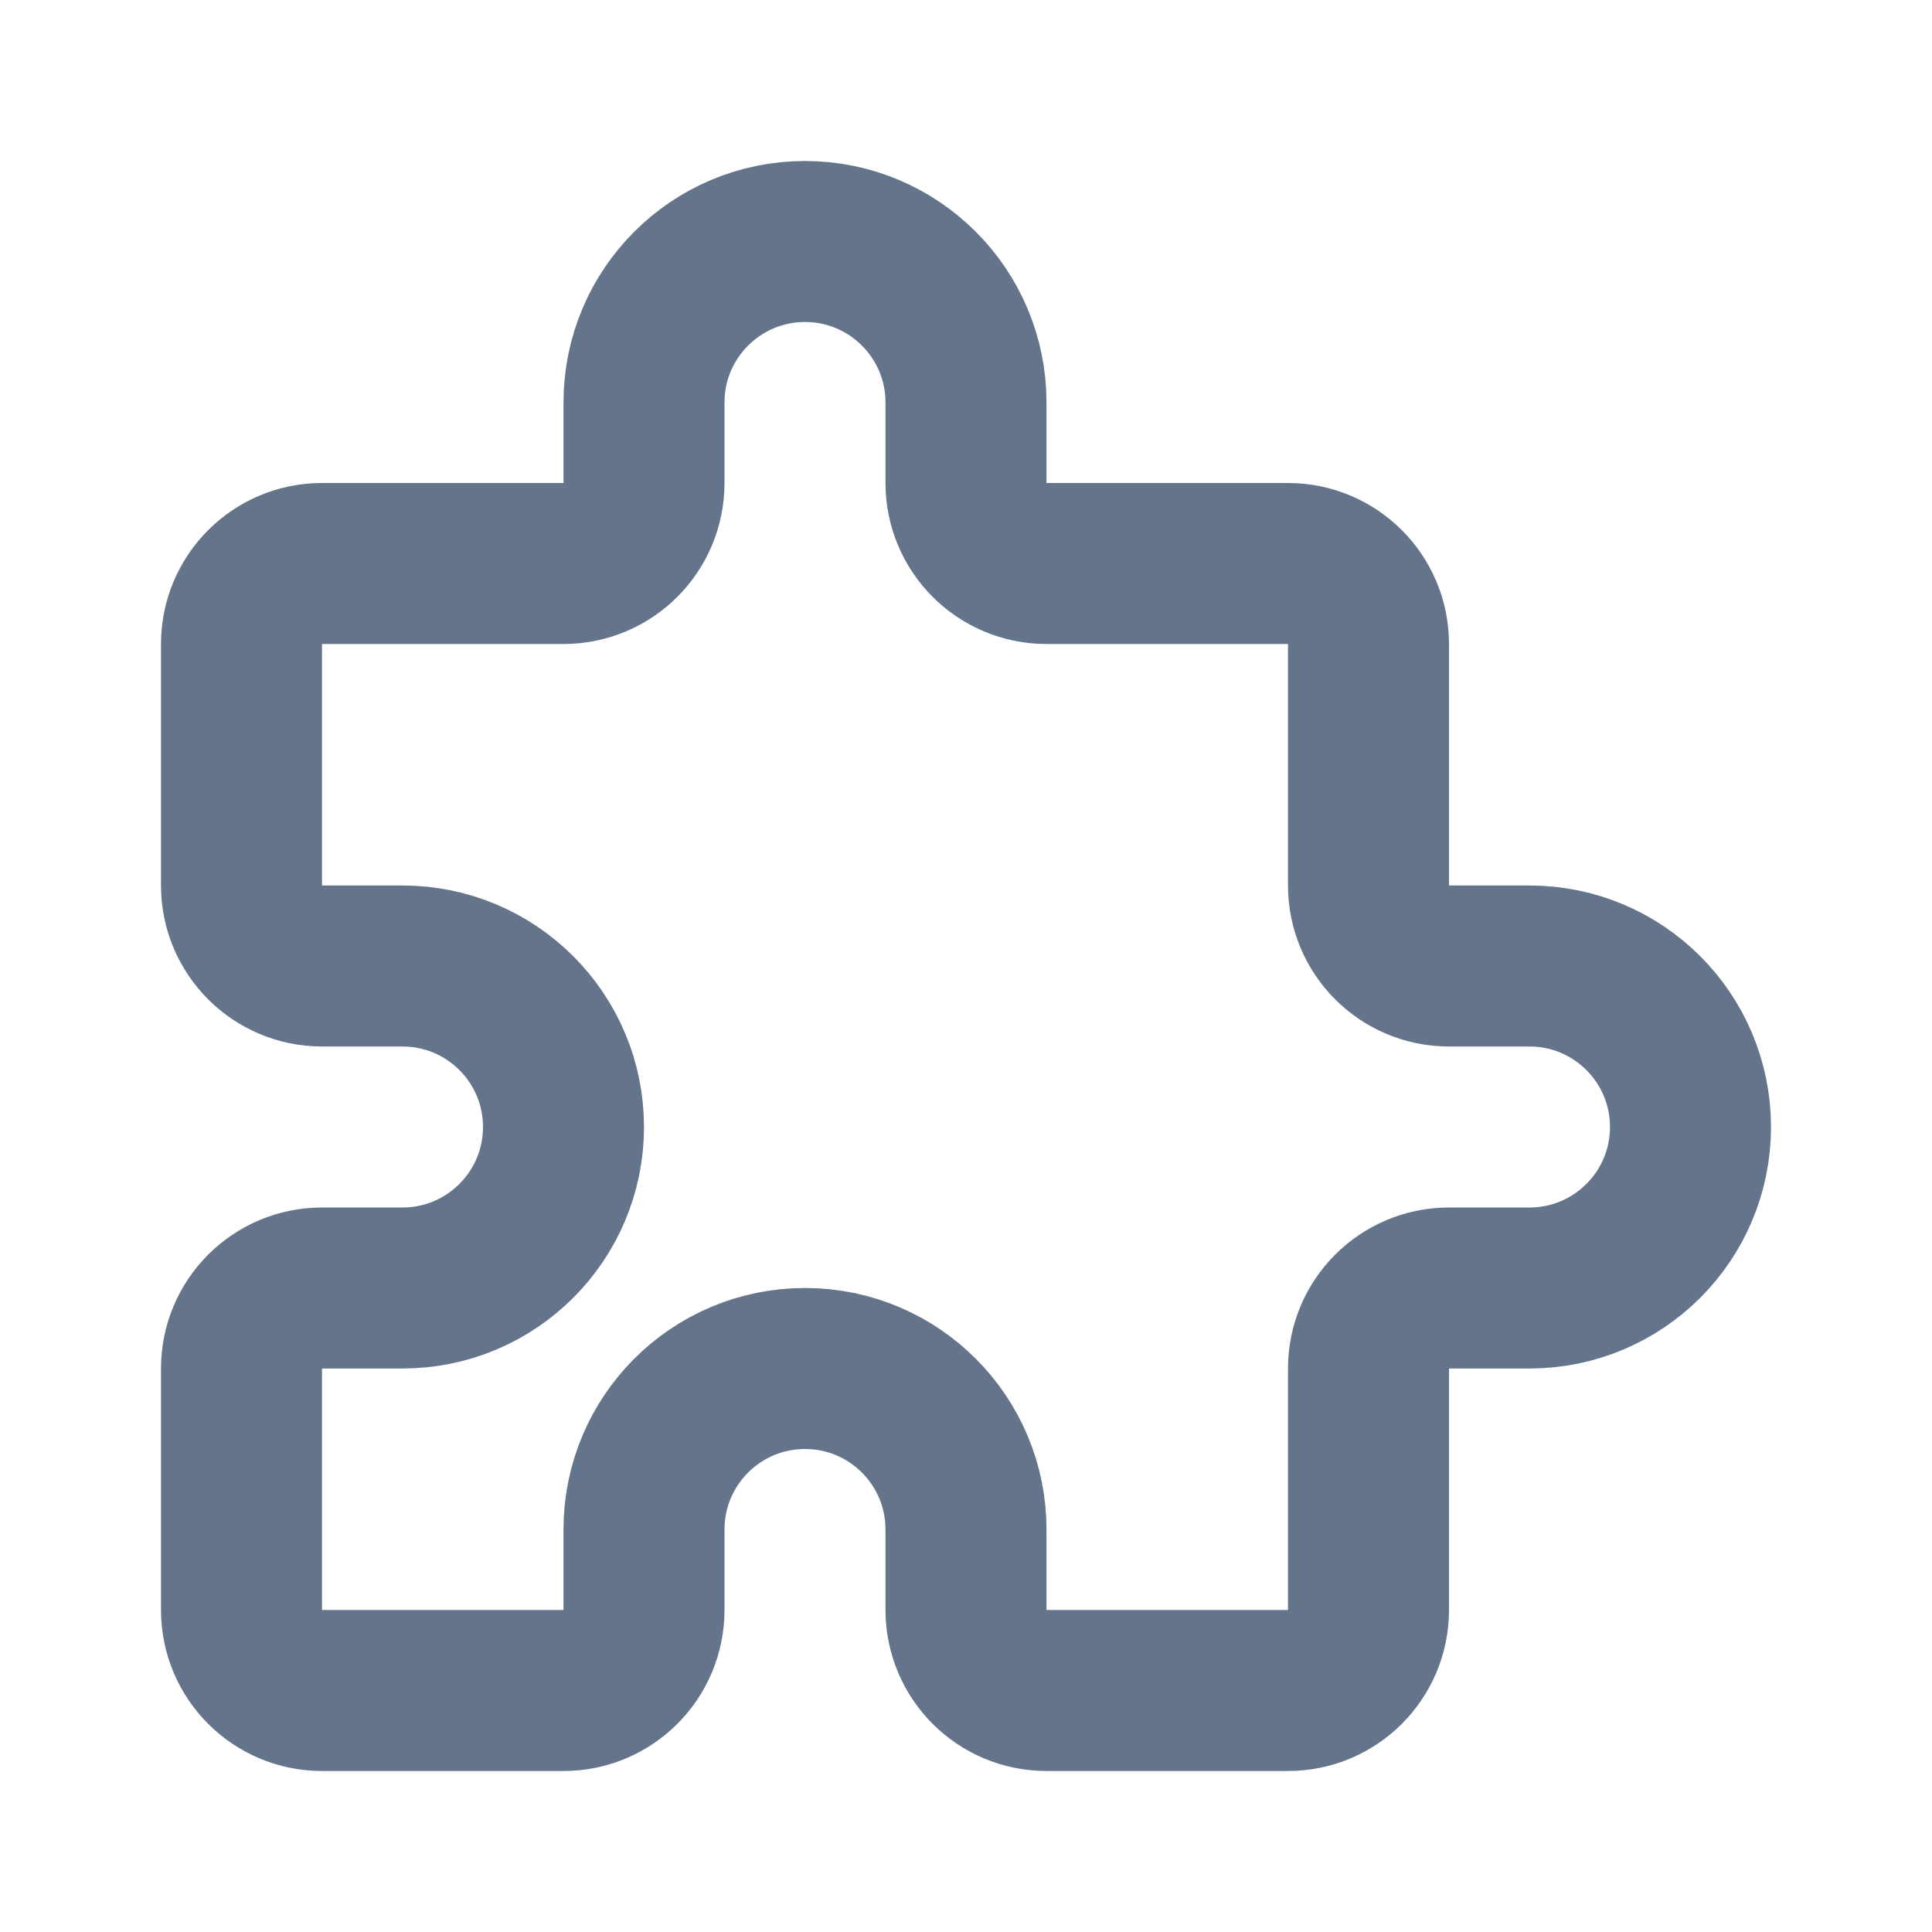
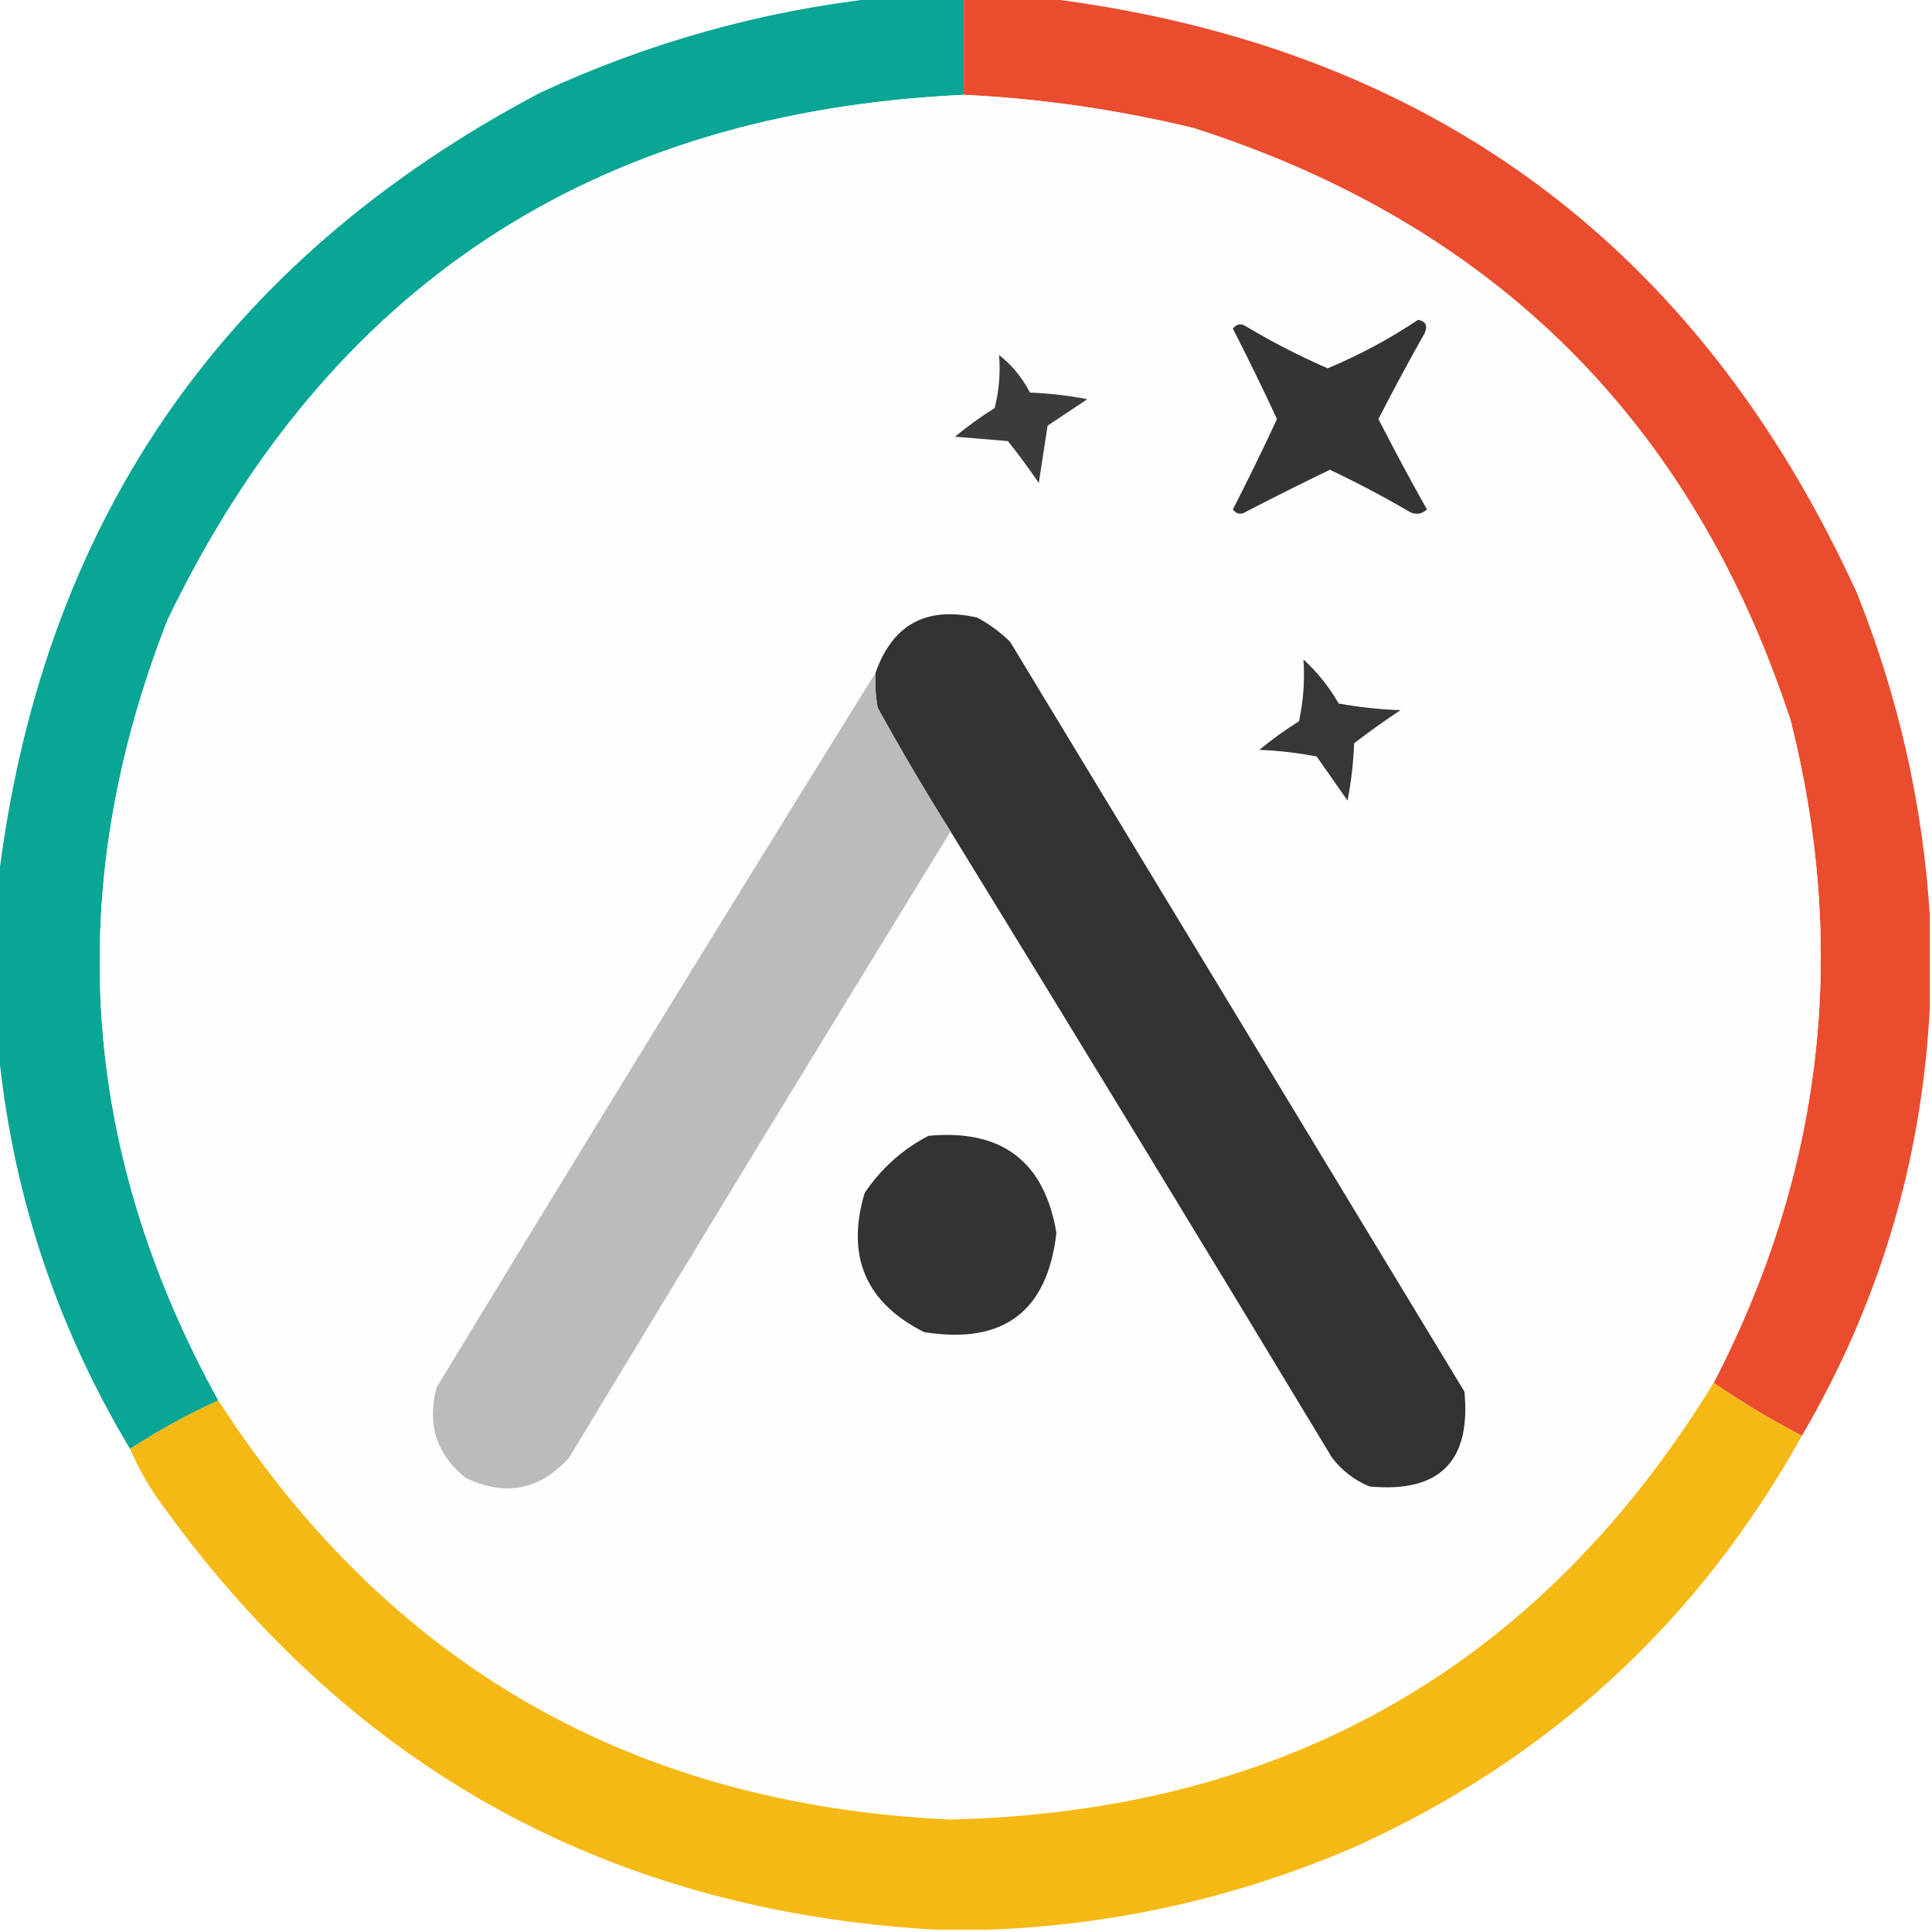
- <svg xmlns="http://www.w3.org/2000/svg" viewBox="0 0 24 24" width="100%" height="100%" preserveAspectRatio="xMidYMid meet" color="#64748B">
-   <path fill="none" stroke="currentColor" stroke-linecap="round" stroke-linejoin="round" stroke-width="2" d="M4 7h3a1 1 0 0 0 1-1V5a2 2 0 0 1 4 0v1a1 1 0 0 0 1 1h3a1 1 0 0 1 1 1v3a1 1 0 0 0 1 1h1a2 2 0 0 1 0 4h-1a1 1 0 0 0-1 1v3a1 1 0 0 1-1 1h-3a1 1 0 0 1-1-1v-1a2 2 0 0 0-4 0v1a1 1 0 0 1-1 1H4a1 1 0 0 1-1-1v-3a1 1 0 0 1 1-1h1a2 2 0 0 0 0-4H4a1 1 0 0 1-1-1V8a1 1 0 0 1 1-1" />
+ <svg xmlns="http://www.w3.org/2000/svg" width="438" height="438" style="shape-rendering:geometricPrecision;text-rendering:geometricPrecision;image-rendering:optimizeQuality;fill-rule:evenodd;clip-rule:evenodd">
+   <path fill="#09a595" d="M199.5-.5h19v22Q92.504 27.319 38 140.5q-35.76 91.255 11.5 177a145.6 145.6 0 0 0-20 11q-25.522-42.567-30-92v-36Q13.954 78.293 122.5 21q36.926-17.101 77-21.5" style="opacity:.999" />
+   <path fill="#ea4c2e" d="M218.5-.5h18q130.095 15.852 184.5 135 14.124 35.394 16.5 73v21q-2.68 52.038-29 97a198 198 0 0 1-20-12q37.113-71.613 17.5-150Q372.673 61.674 270.5 29q-25.88-6.236-52-7.5z" style="opacity:.999" />
+   <path fill="#fefefe" d="M218.5 21.5q26.12 1.264 52 7.5Q372.673 61.674 406 163.5q19.613 78.387-17.5 150-59.03 96.298-173 99-107.855-4.904-166-95-47.26-85.745-11.5-177 54.503-113.181 180.5-119" style="opacity:1" />
+   <path fill="#343434" d="M321.5 72.5q2.588.514 1.5 3A547 547 0 0 0 312.5 95a602 602 0 0 0 11 20.5q-1.834 1.671-4 .5a233 233 0 0 0-18-9.5 725 725 0 0 0-19 9.5q-1.702 1.124-3-.5a578 578 0 0 0 10-20.5 577 577 0 0 0-10-20.5q1.298-1.625 3-.5a161 161 0 0 0 18.5 9.5q10.916-4.578 20.5-11" style="opacity:1" />
+   <path fill="#3b3b3b" d="M226.5 80.5q4.338 3.346 7 8.5 6.556.258 13 1.5l-9 6-2 13a154 154 0 0 0-7-9.5l-12-1a86 86 0 0 1 9-6.5 36.9 36.9 0 0 0 1-12" style="opacity:1" />
+   <path fill="#323232" d="M215.5 188.5a577 577 0 0 1-16.5-28 32.5 32.5 0 0 1-.5-8q5.79-16.4 23-12.5a32 32 0 0 1 7.5 5.5l103 170q2.281 23.718-21.5 21.5-5.103-2.1-8.5-6.5a20572 20572 0 0 0-86.5-142" style="opacity:1" />
+   <path fill="#373737" d="M295.5 149.5q4.662 4.243 8 10 6.947 1.242 14 1.5a184 184 0 0 0-10.5 7.5 86.6 86.6 0 0 1-1.5 13l-7-10a86.6 86.6 0 0 0-13-1.5 86 86 0 0 1 9-6.5 49.9 49.9 0 0 0 1-14" style="opacity:1" />
+   <path fill="#bbb" d="M198.5 152.5a32.5 32.5 0 0 0 .5 8 577 577 0 0 0 16.5 28 22390 22390 0 0 0-86.5 142q-10.027 11.031-23.5 4.5-9.877-8.036-6.5-20.5a19243 19243 0 0 1 99.5-162" style="opacity:1" />
+   <path fill="#333" d="M210.5 257.5q24.901-2.333 29 22-3.077 26.814-30 22.5-19.836-9.978-13.5-31.5 5.677-8.437 14.5-13" style="opacity:1" />
+   <path fill="#f5b915" d="M388.5 313.5a198 198 0 0 0 20 12q-35.346 63.587-102 93.5-39.96 17.038-83 18.5h-11q-110.685-6.214-175.5-96a63.5 63.5 0 0 1-7.5-13 145.6 145.6 0 0 1 20-11q58.145 90.096 166 95 113.97-2.702 173-99" style="opacity:.999" />
</svg>
